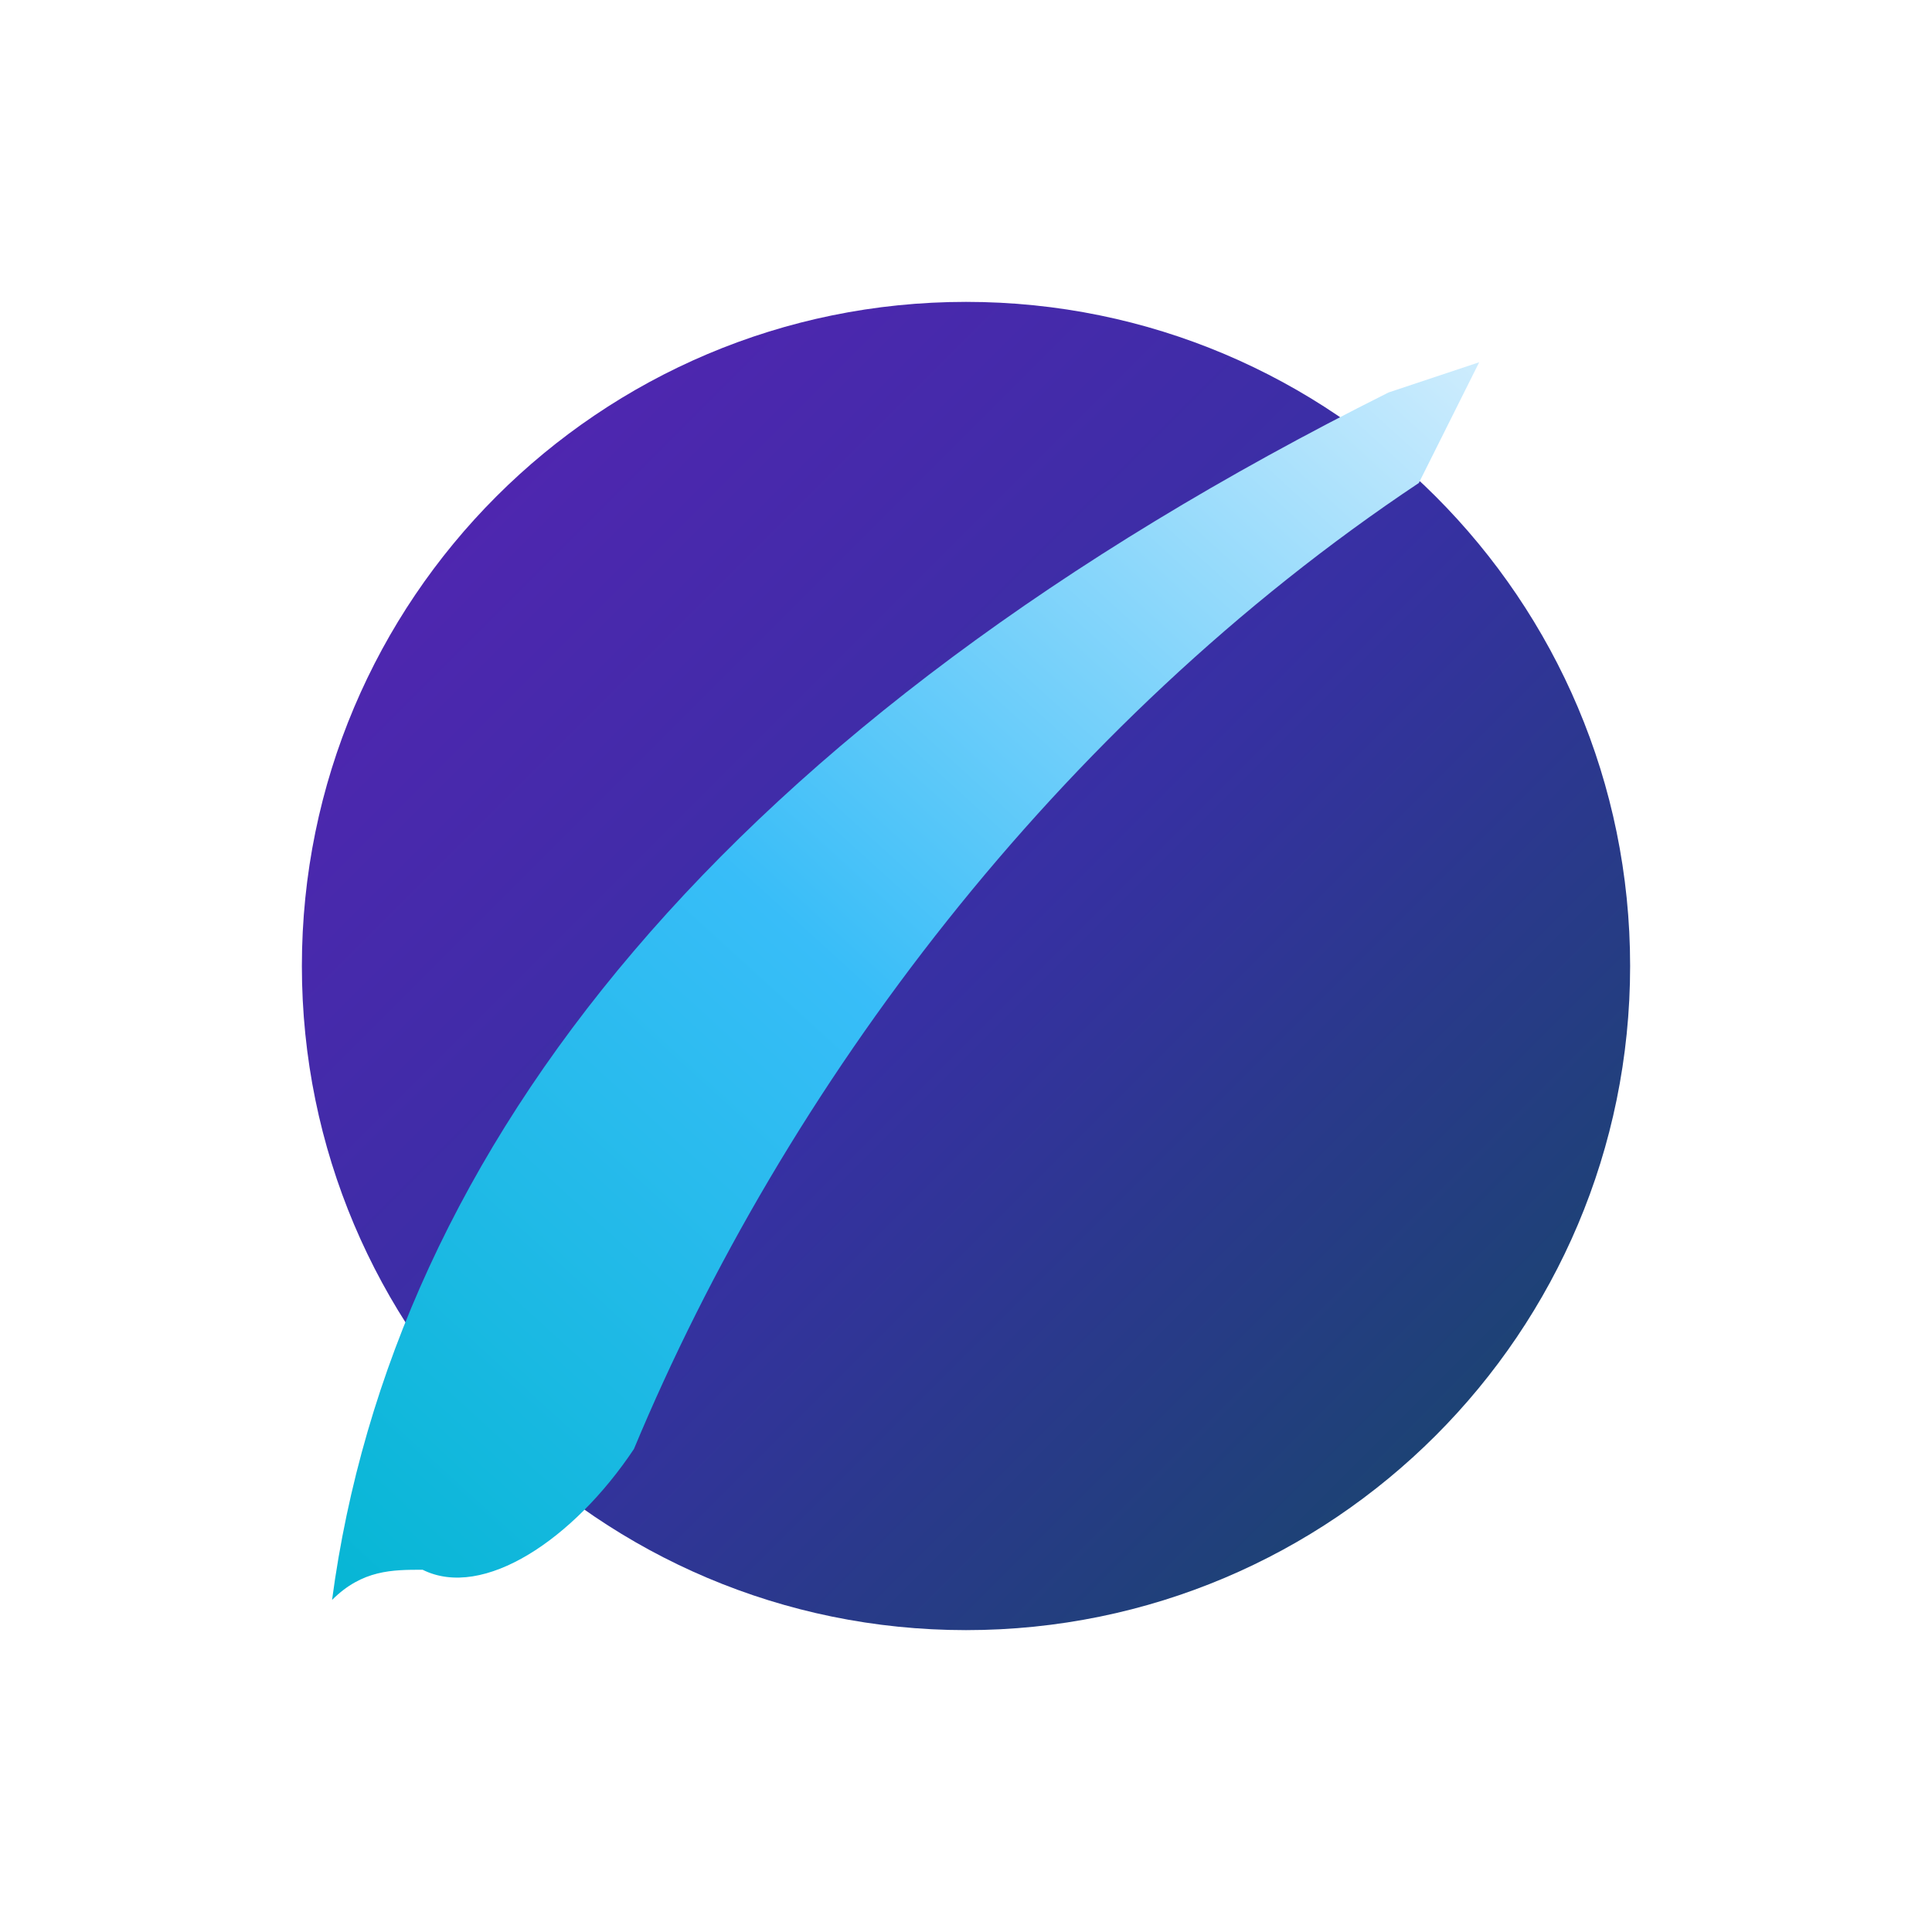
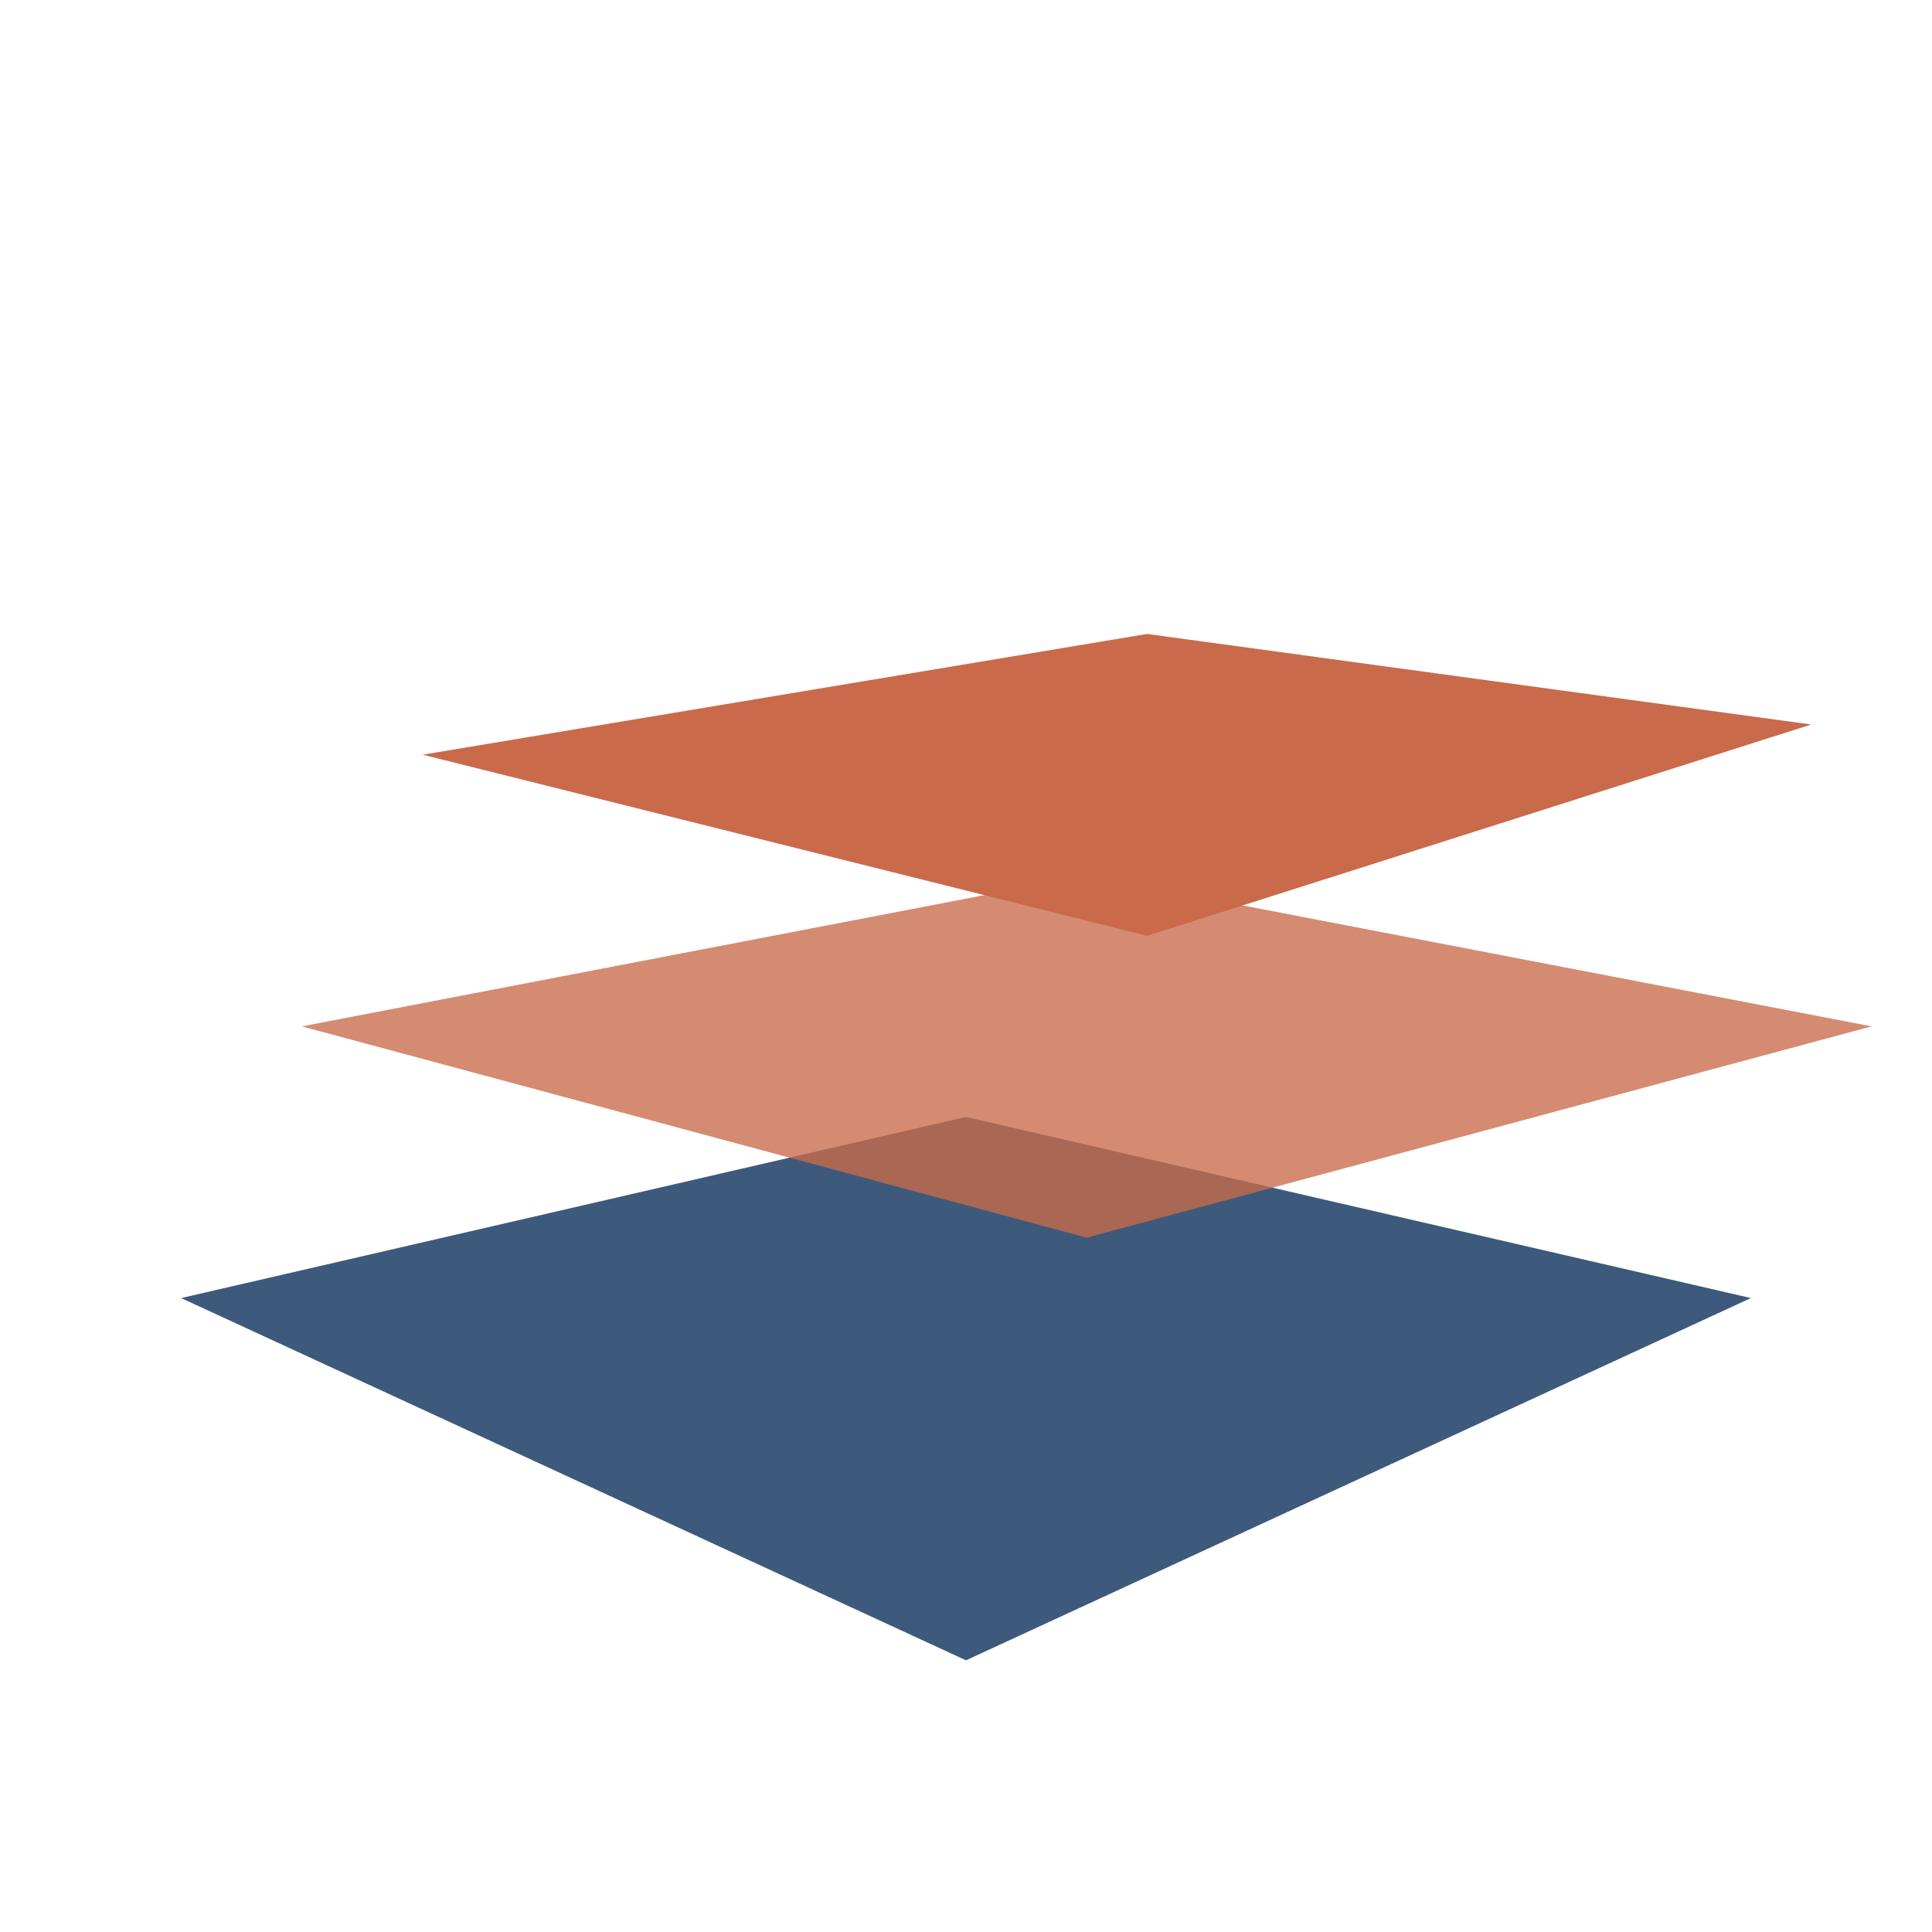
<svg xmlns="http://www.w3.org/2000/svg" viewBox="0 0 64 64" fill="none" aria-hidden="true">
-   <defs>
-     <linearGradient id="asq-bg" x1="8" y1="8" x2="56" y2="56" gradientUnits="userSpaceOnUse">
-       <stop stop-color="#5b21b6" />
-       <stop offset="0.5" stop-color="#3730a3" />
-       <stop offset="1" stop-color="#0f4c5c" />
-     </linearGradient>
-     <linearGradient id="asq-feather" x1="12" y1="54" x2="52" y2="10" gradientUnits="userSpaceOnUse">
-       <stop stop-color="#06b6d4" />
-       <stop offset="0.45" stop-color="#38bdf8" />
-       <stop offset="1" stop-color="#e0f2fe" />
-     </linearGradient>
-   </defs>
-   <circle cx="32" cy="32" r="22" fill="url(#asq-bg)" />
-   <path fill="url(#asq-feather)" d="M11 53C13 38 24 24 46 13L49 12 47 16C35 24 26 36 21 48C19 51 16 53 14 52C13 52 12 52 11 53z" />
+   <path fill="#3D5A7C" d="M6 43 32 55 58 43 32 37Z" />
+   <path fill="#C96A4A" fill-opacity="0.78" d="M10 34 36 41 62 34 36 29Z" />
+   <path fill="#C96A4A" d="M14 25 38 31 60 24 38 21Z" />
</svg>
